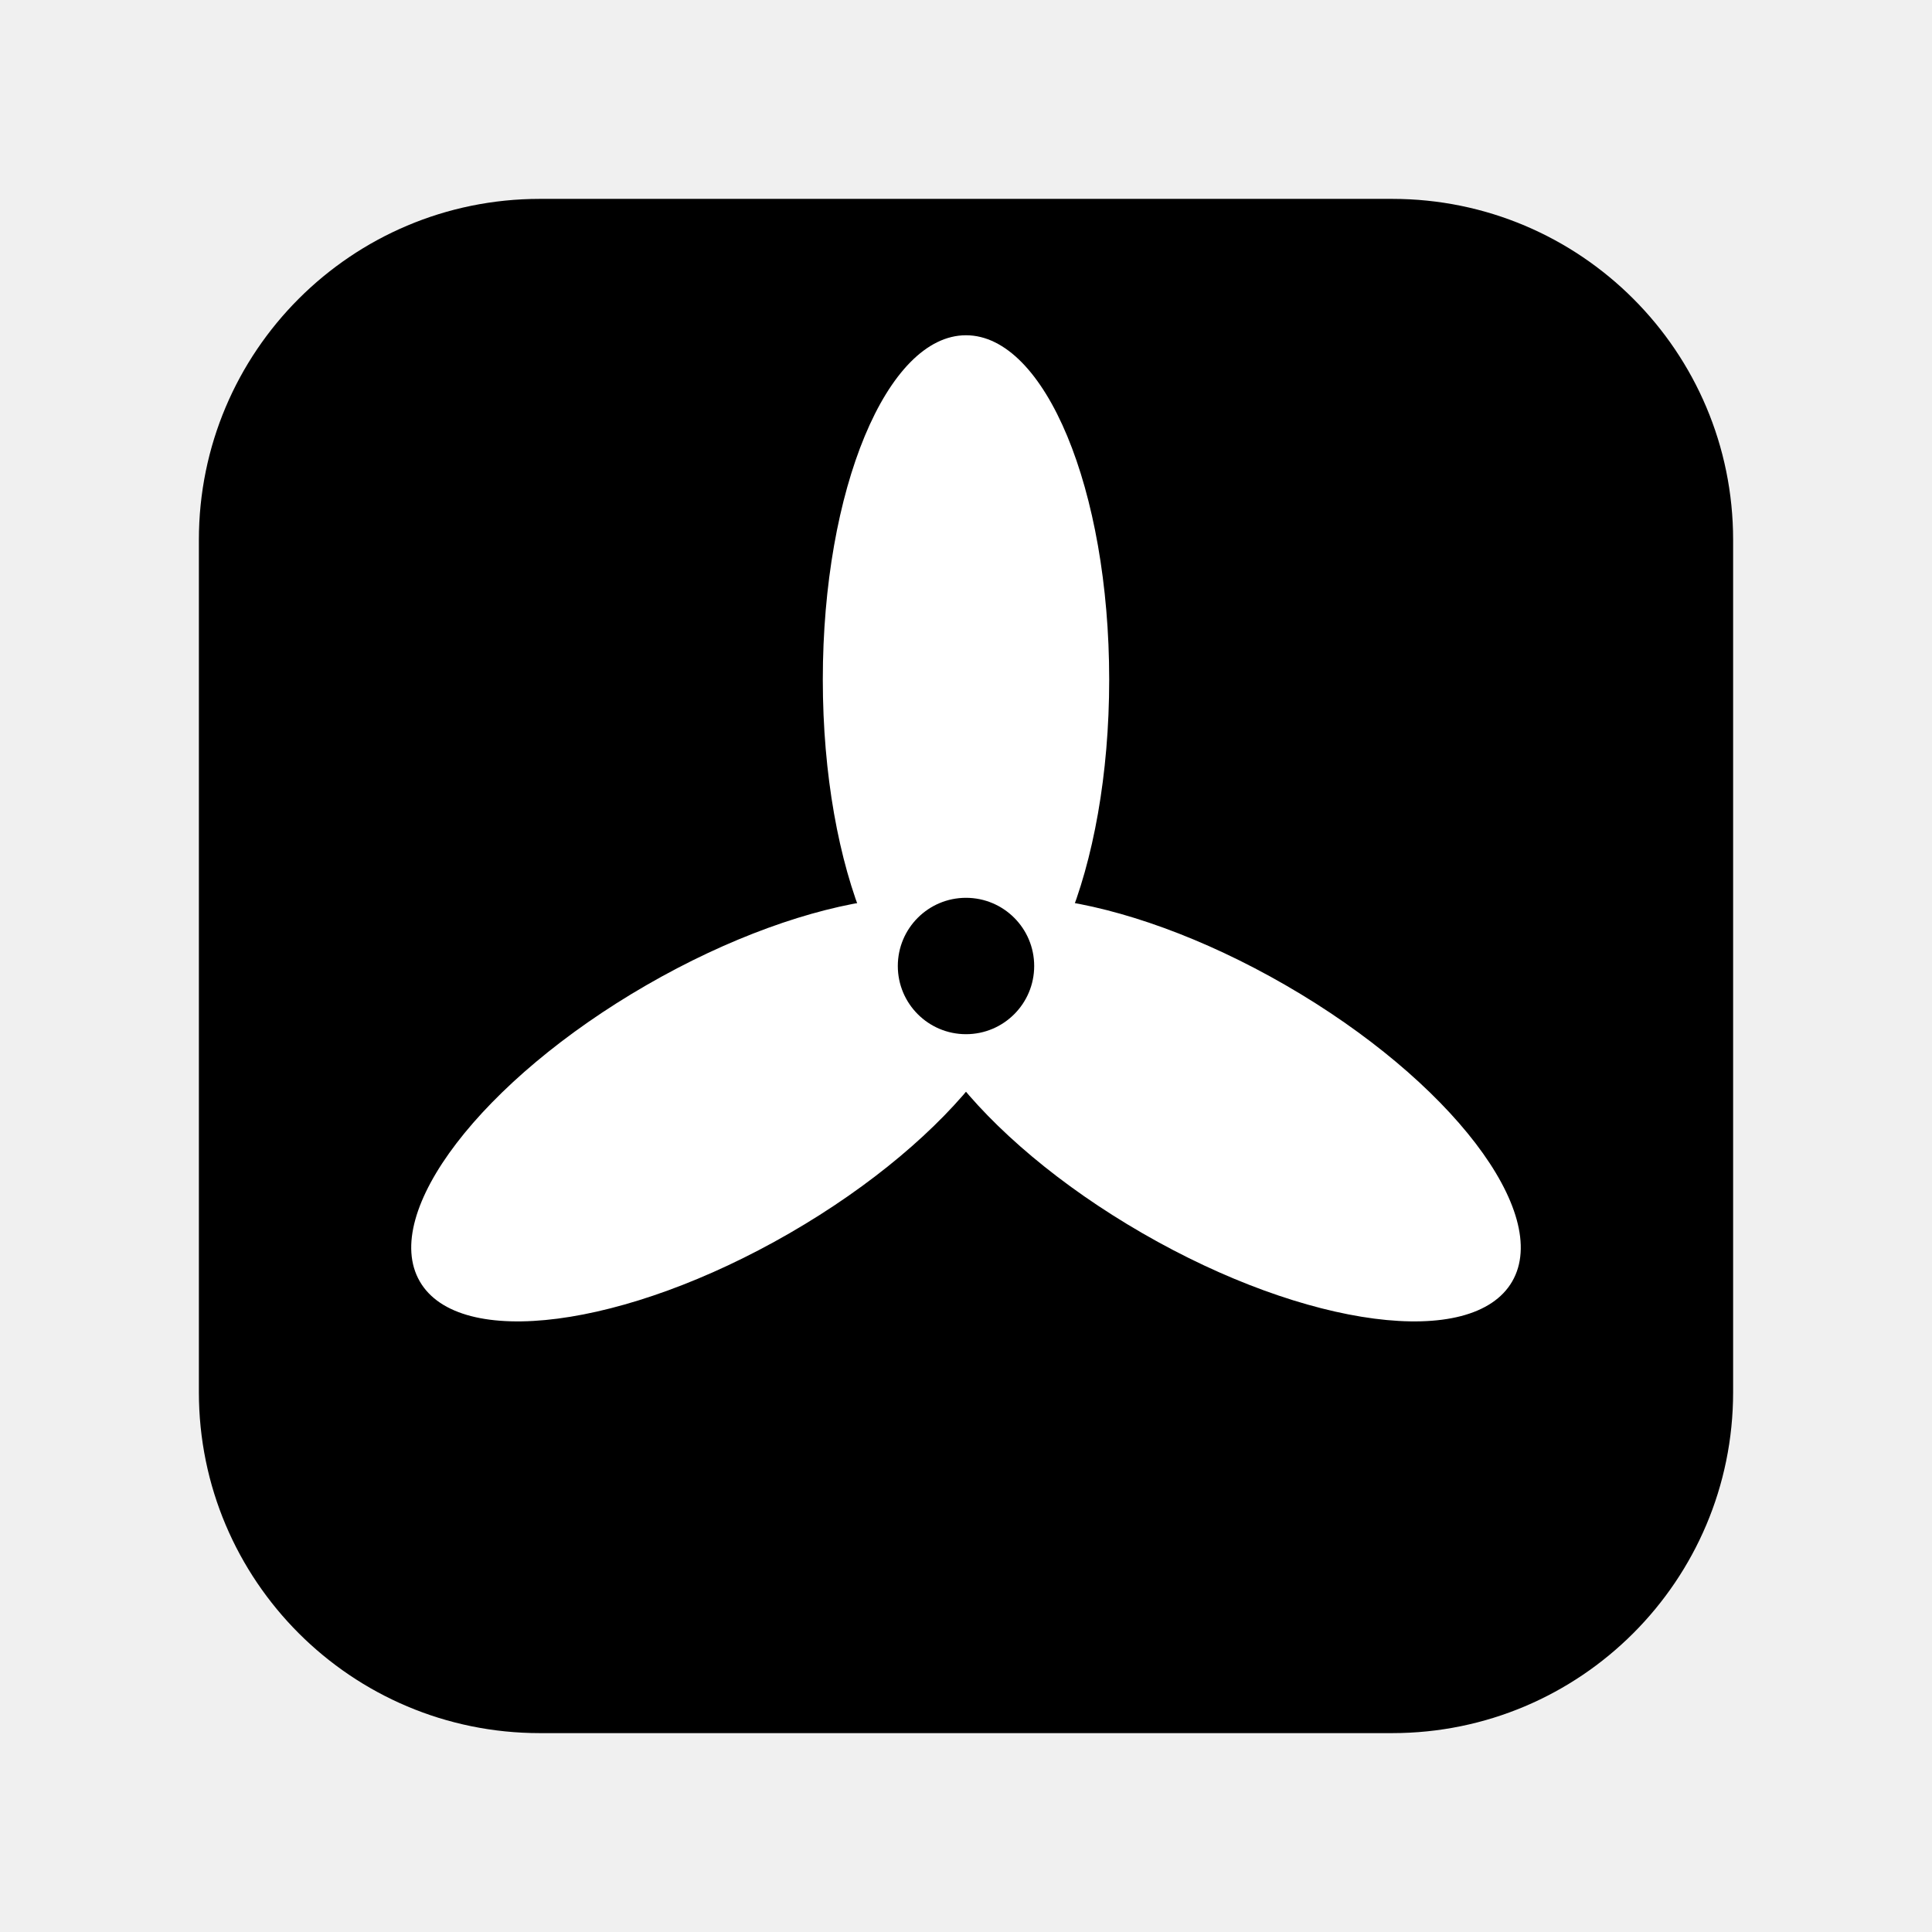
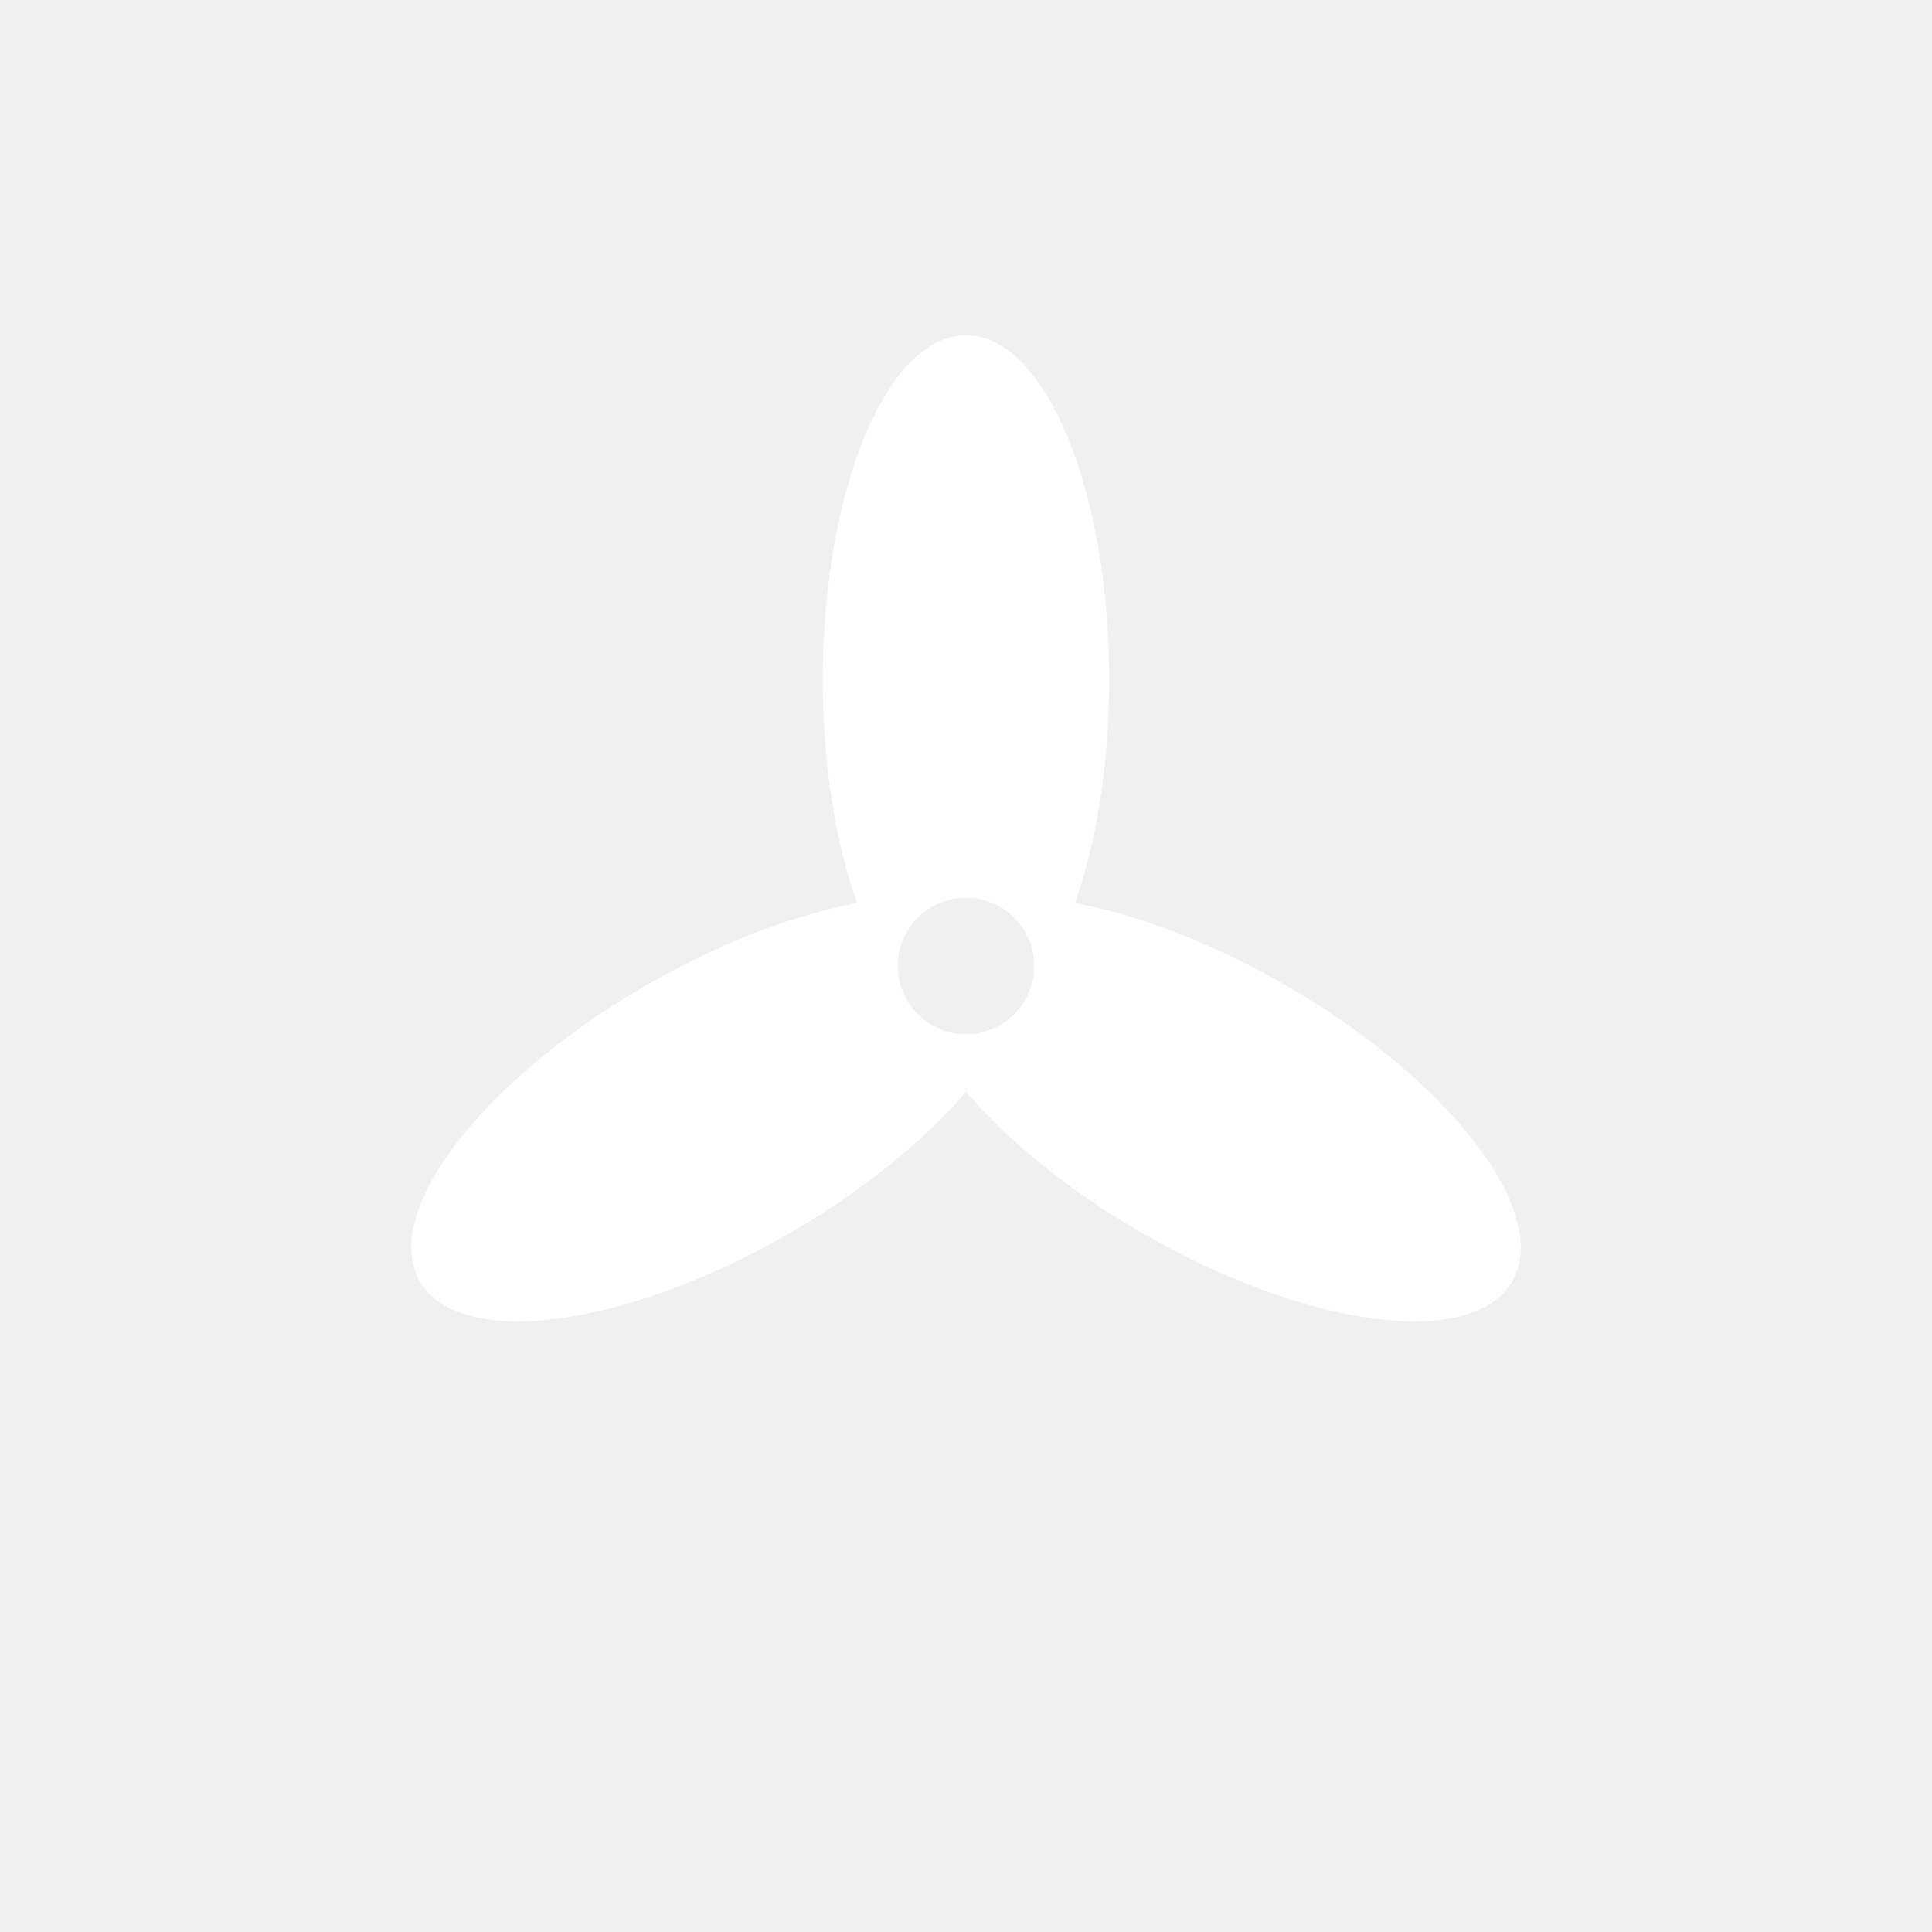
<svg xmlns="http://www.w3.org/2000/svg" viewBox="-14 -14 136 136" width="100%" height="100%">
-   <rect width="108" height="108" rx="24" fill="#000000" />
-   <g transform="translate(54, 54) scale(2.4) translate(-54, -54)">
-     <g fill="#FFFFFF">
+   <defs>
+     <mask id="pinwheel-core-cutout">
+       <rect x="-50" y="-50" width="236" height="236" fill="white" />
+       <circle cx="54" cy="54" r="4.8" fill="black" />
+     </mask>
+   </defs>
+   <g mask="url(#pinwheel-core-cutout)">
+     <g transform="translate(54, 54) scale(2.4) translate(-54, -54)" fill="#FFFFFF">
      <path d="M 54,35.5 A 4.2,10.1 0 1,1 54,55.7 A 4.2,10.1 0 1,1 54,35.5 Z" />
      <path d="M 54,35.5 A 4.2,10.1 0 1,1 54,55.7 A 4.2,10.1 0 1,1 54,35.5 Z" transform="rotate(120, 54, 54)" />
      <path d="M 54,35.5 A 4.2,10.1 0 1,1 54,55.7 A 4.2,10.1 0 1,1 54,35.5 Z" transform="rotate(240, 54, 54)" />
    </g>
-     <circle cx="54" cy="54" r="2" fill="#000000" />
  </g>
</svg>
